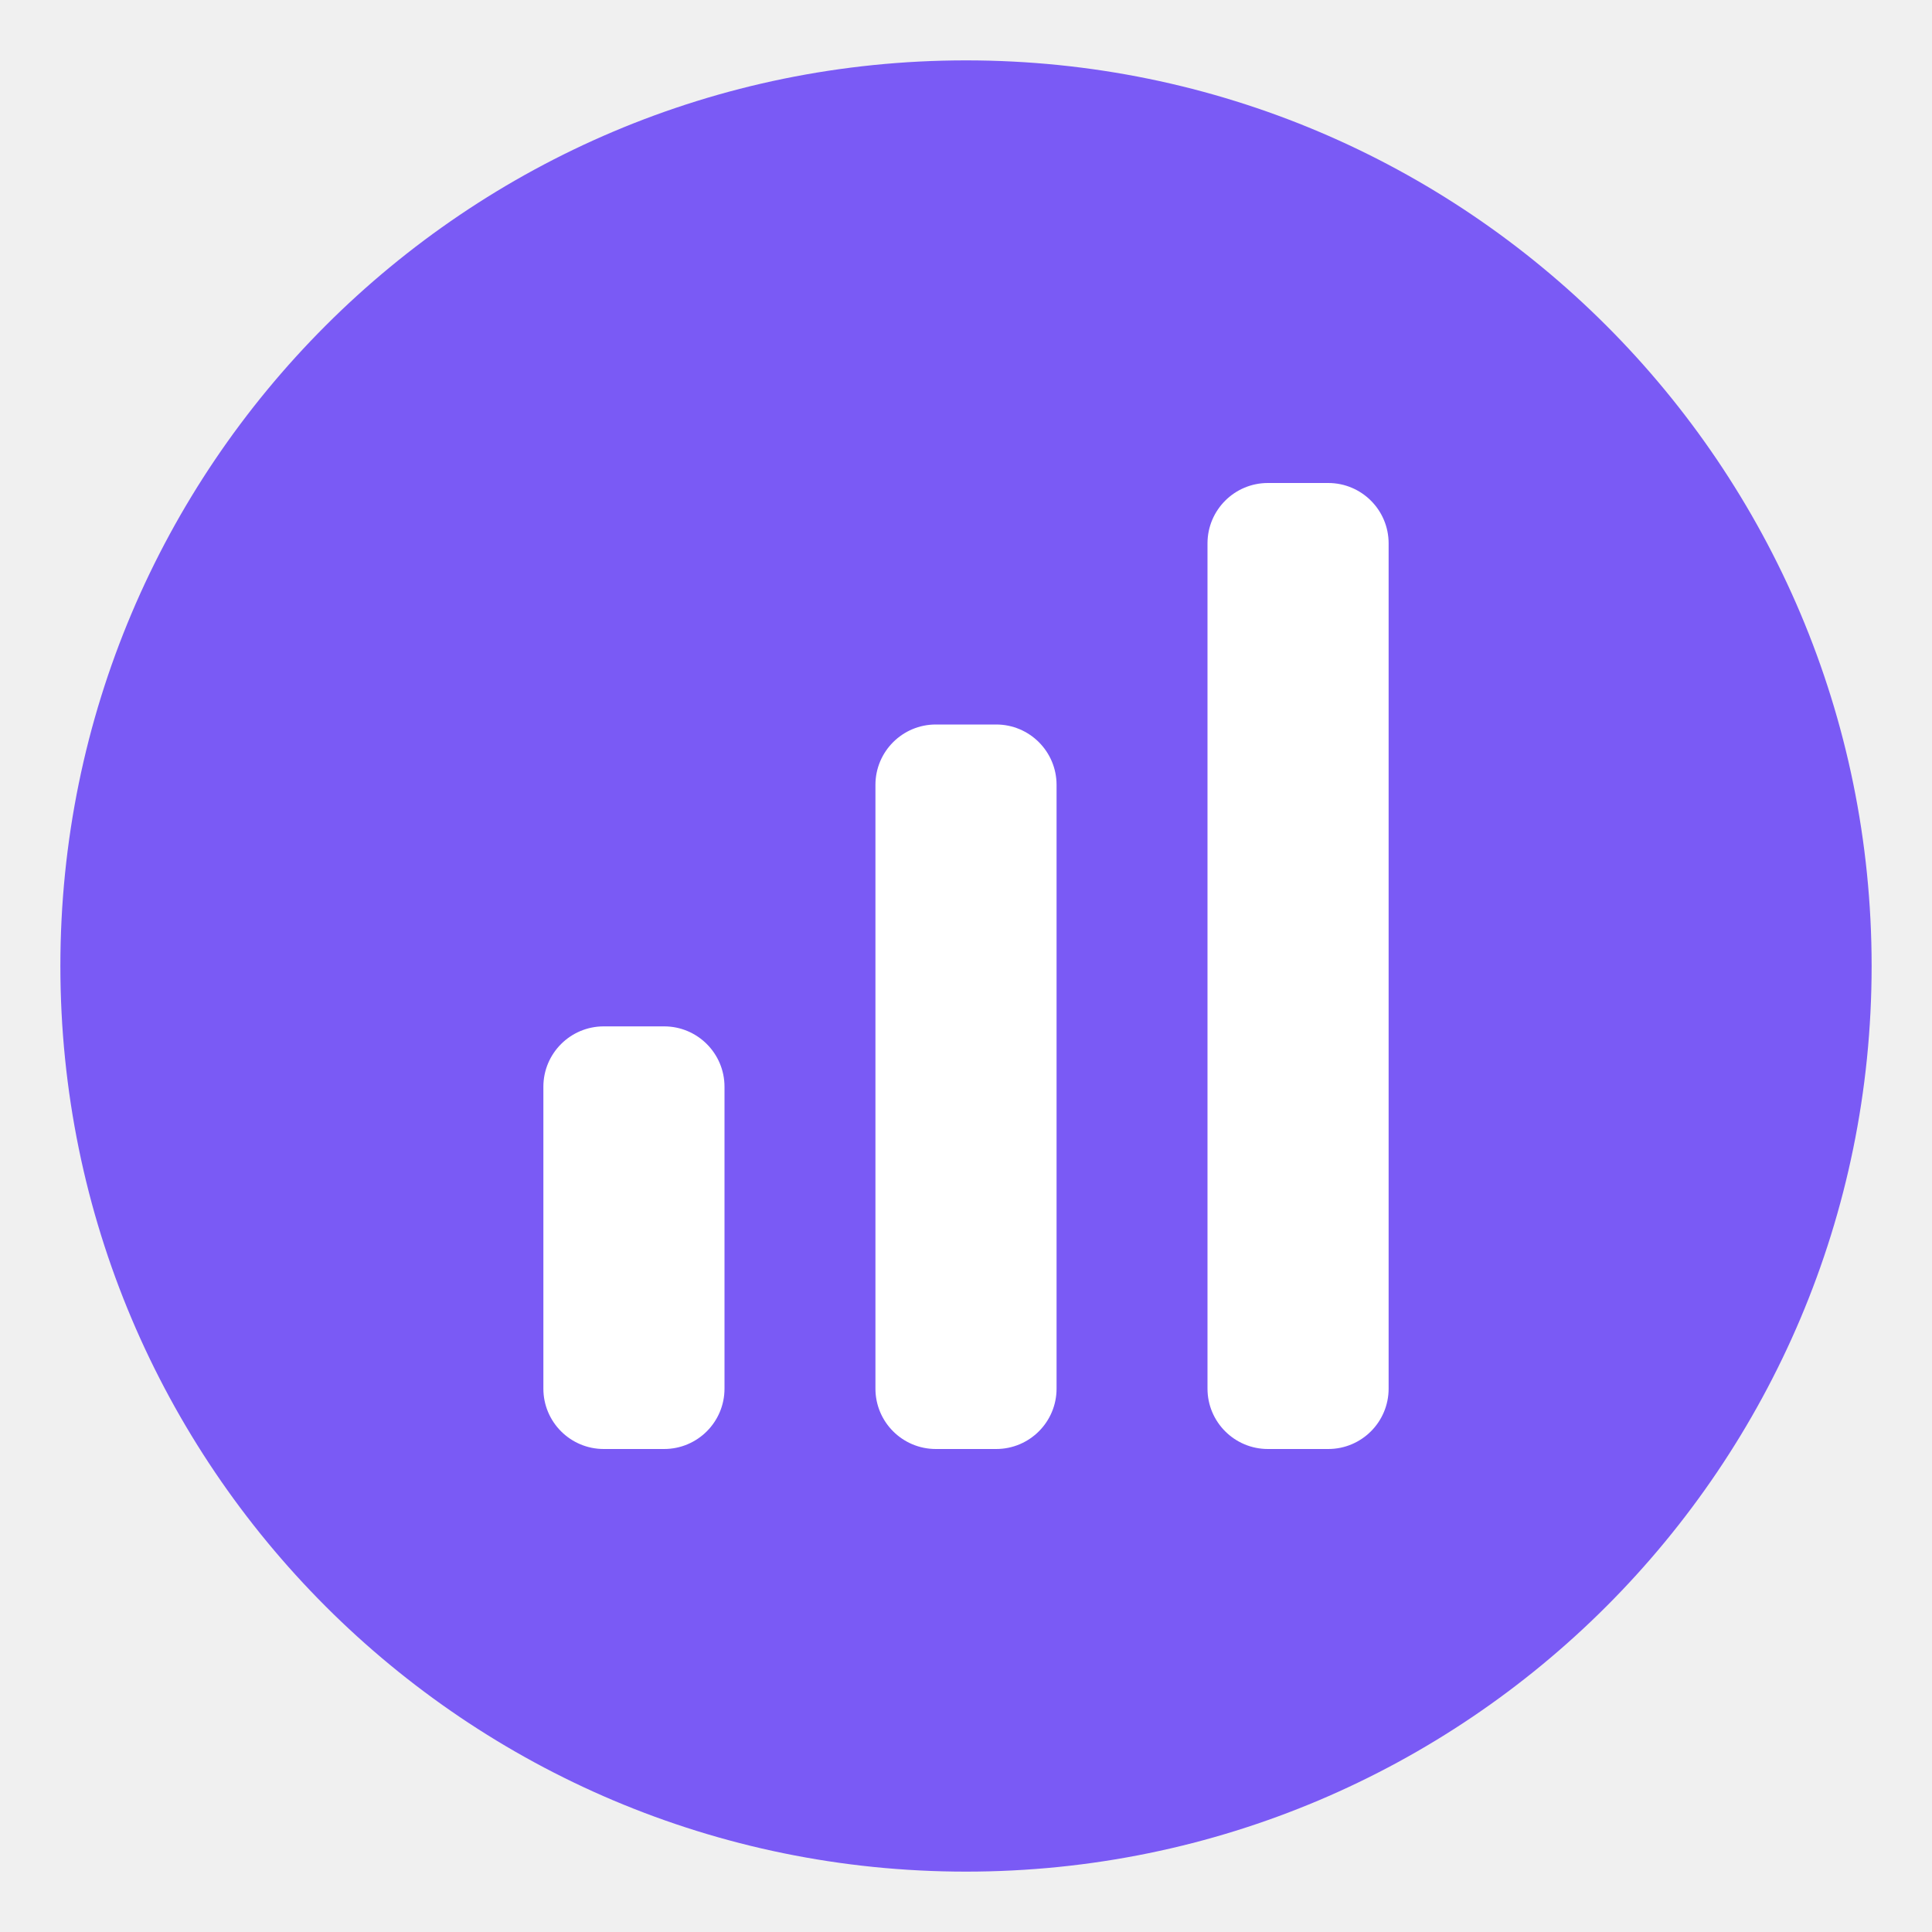
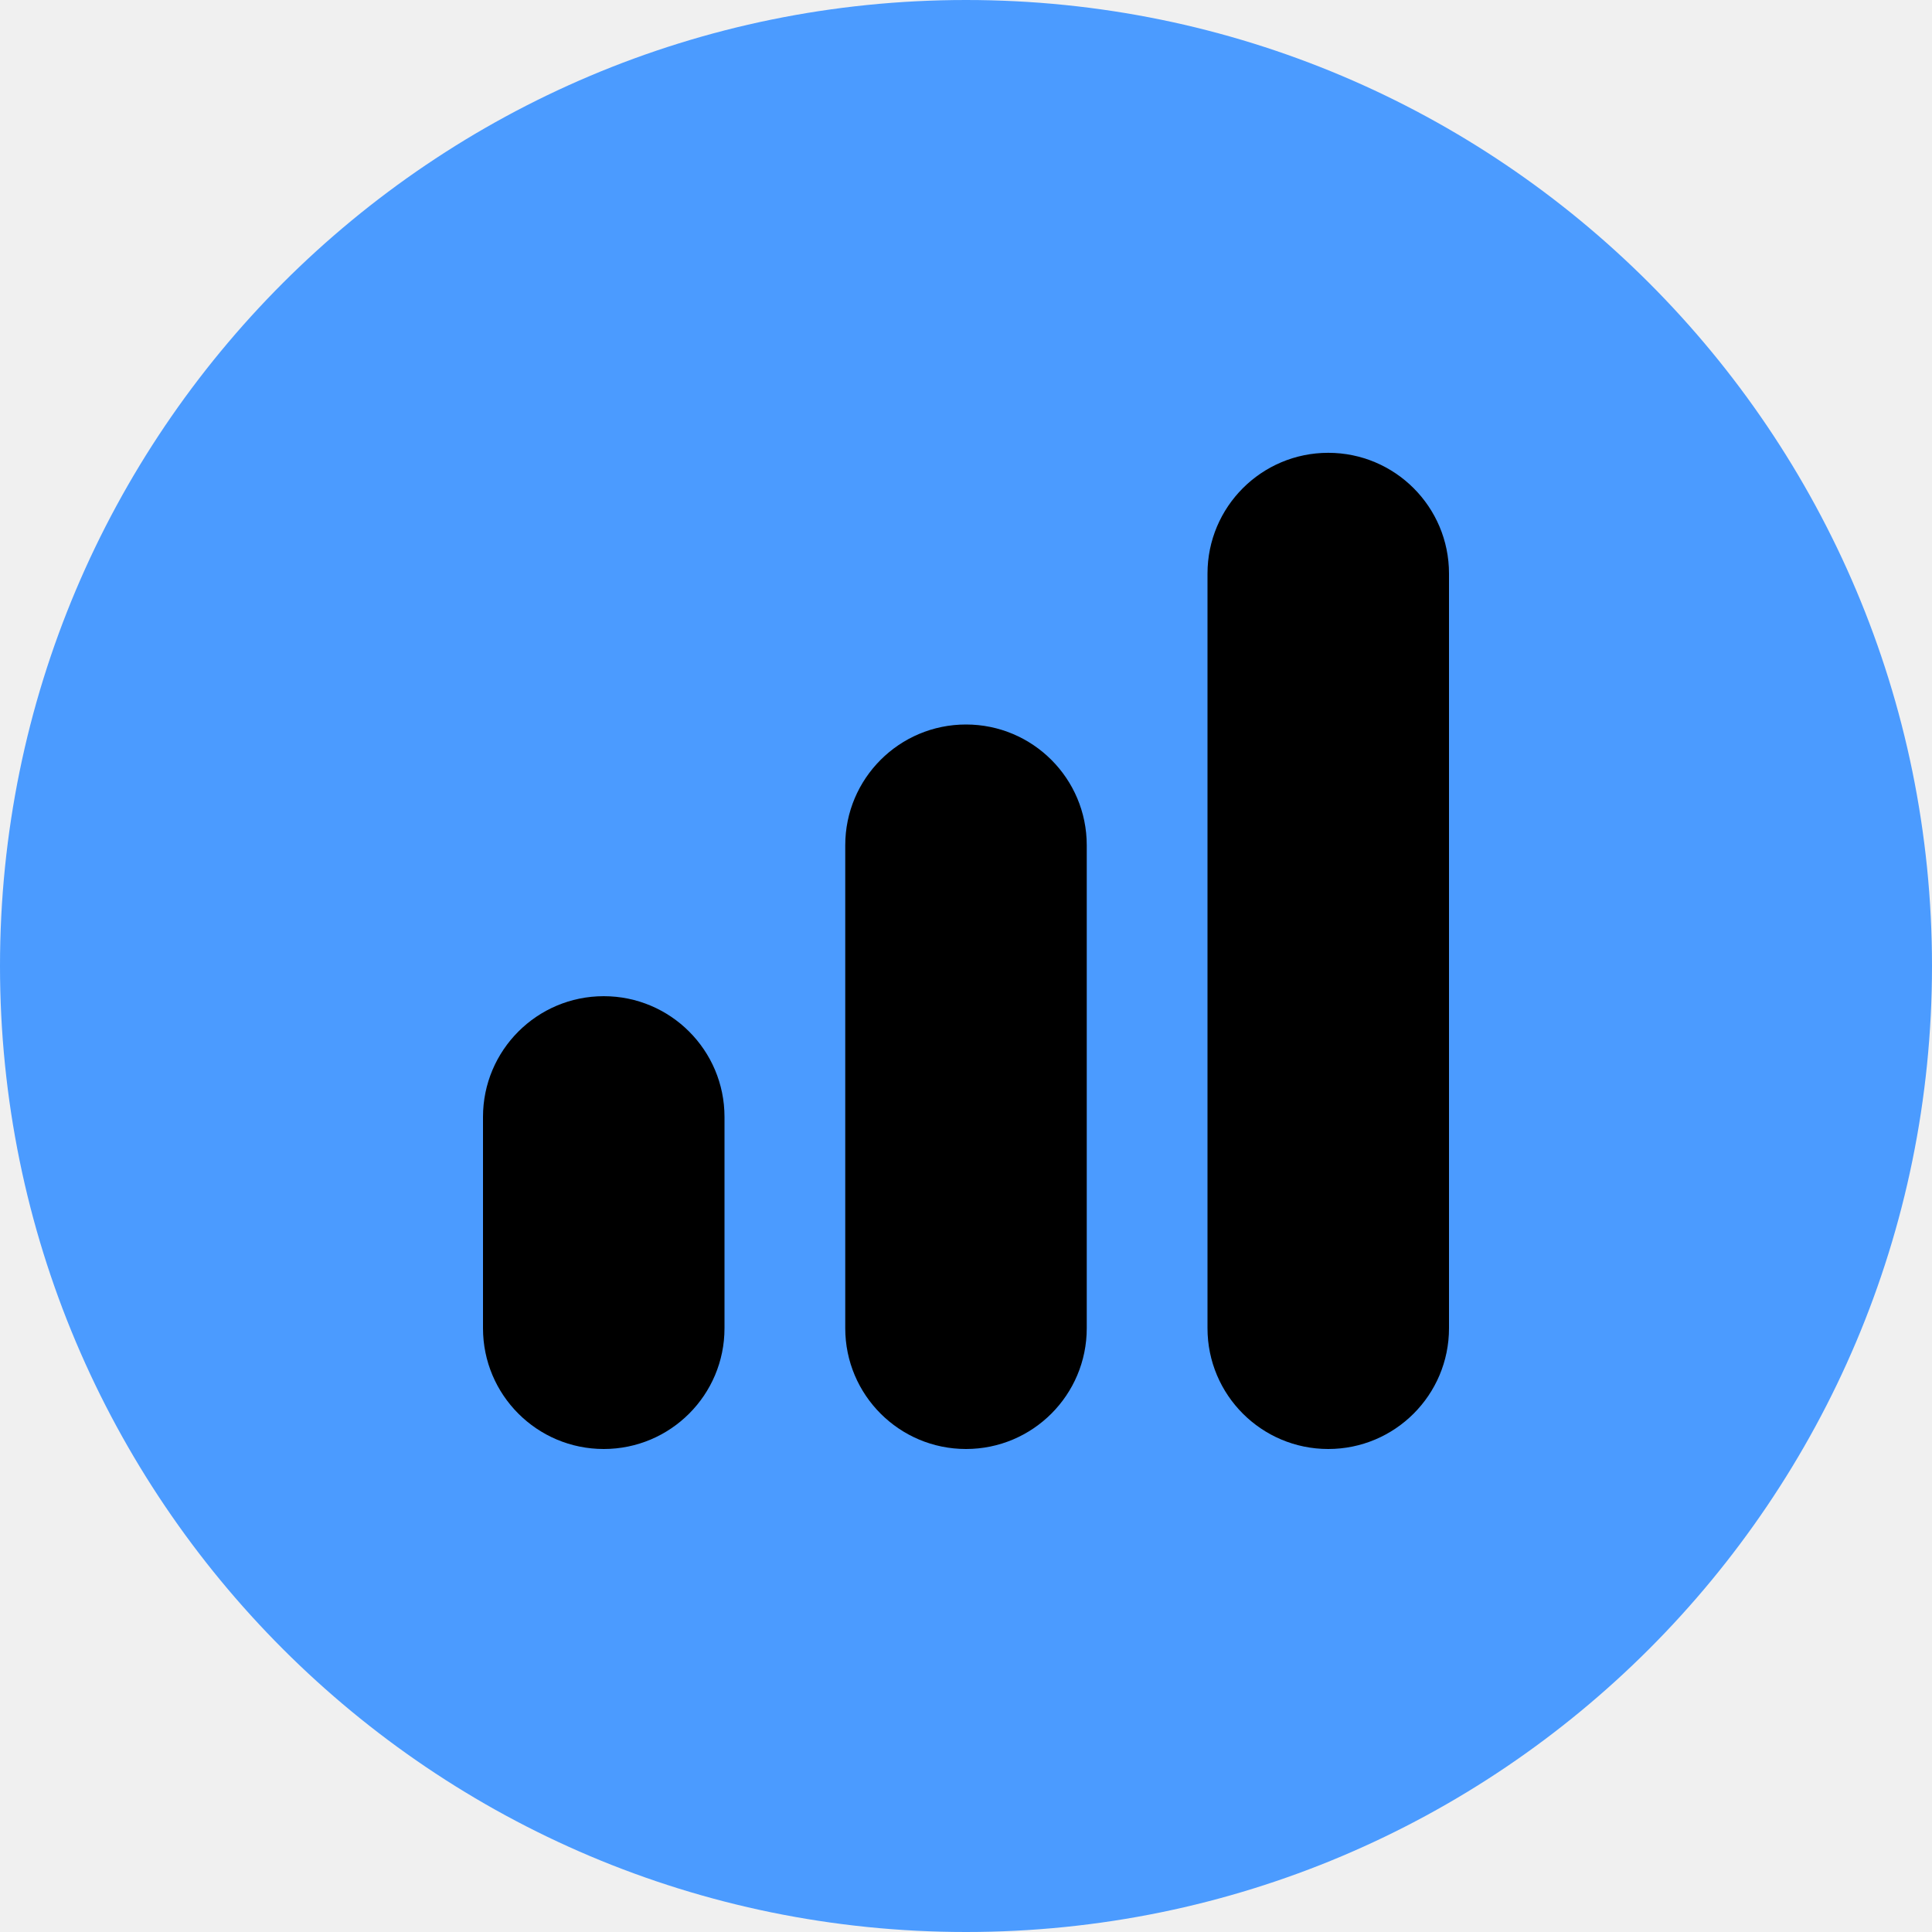
<svg xmlns="http://www.w3.org/2000/svg" viewBox="0 0 32 32">
-   <circle cx="16" cy="16" r="15" fill="#7a5af5" />
-   <rect x="9" y="17" width="3" height="7" rx="1" fill="#fff" />
-   <rect x="14.5" y="12" width="3" height="12" rx="1" fill="#fff" />
-   <rect x="20" y="8" width="3" height="16" rx="1" fill="#fff" />
+   <circle cx="16" cy="16" r="16" fill="#4b9bff" />
+   <rect x="8" y="16.5" width="4" height="7.5" rx="2" fill="#000" />
+   <rect x="14" y="12" width="4" height="12" rx="2" fill="#000" />
+   <rect x="20" y="7.5" width="4" height="16.5" rx="2" fill="#000" />
</svg>
